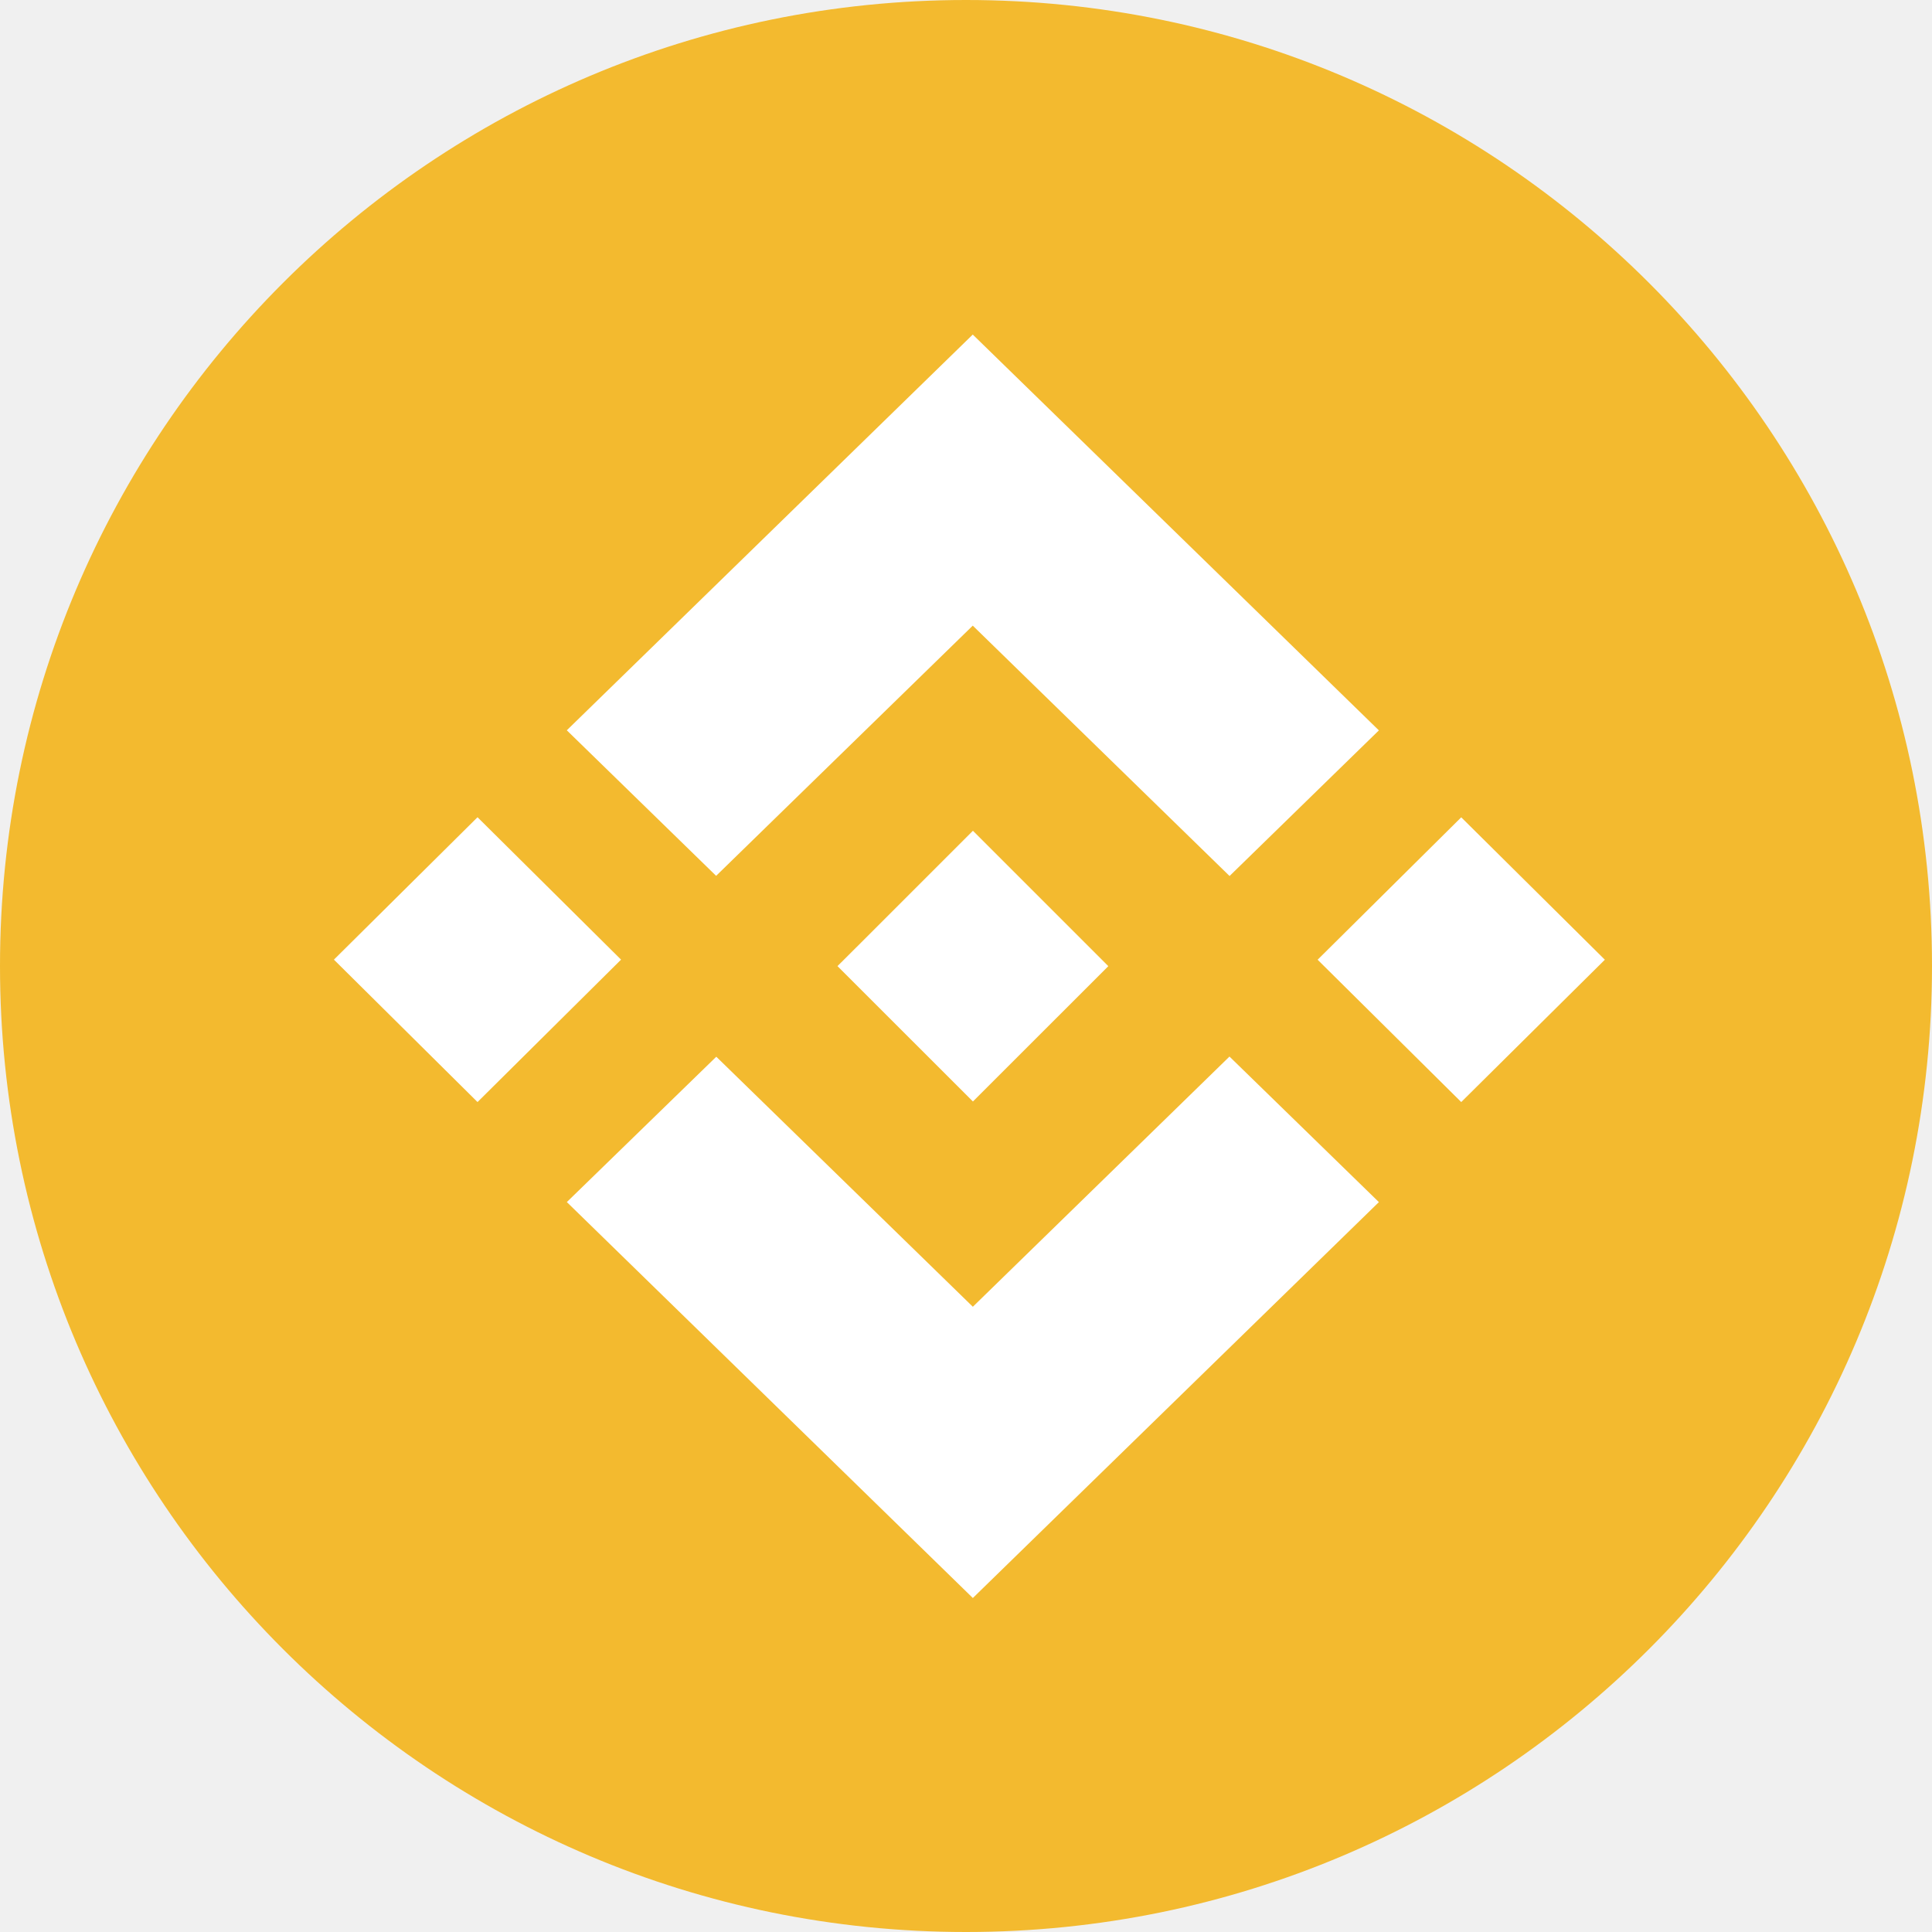
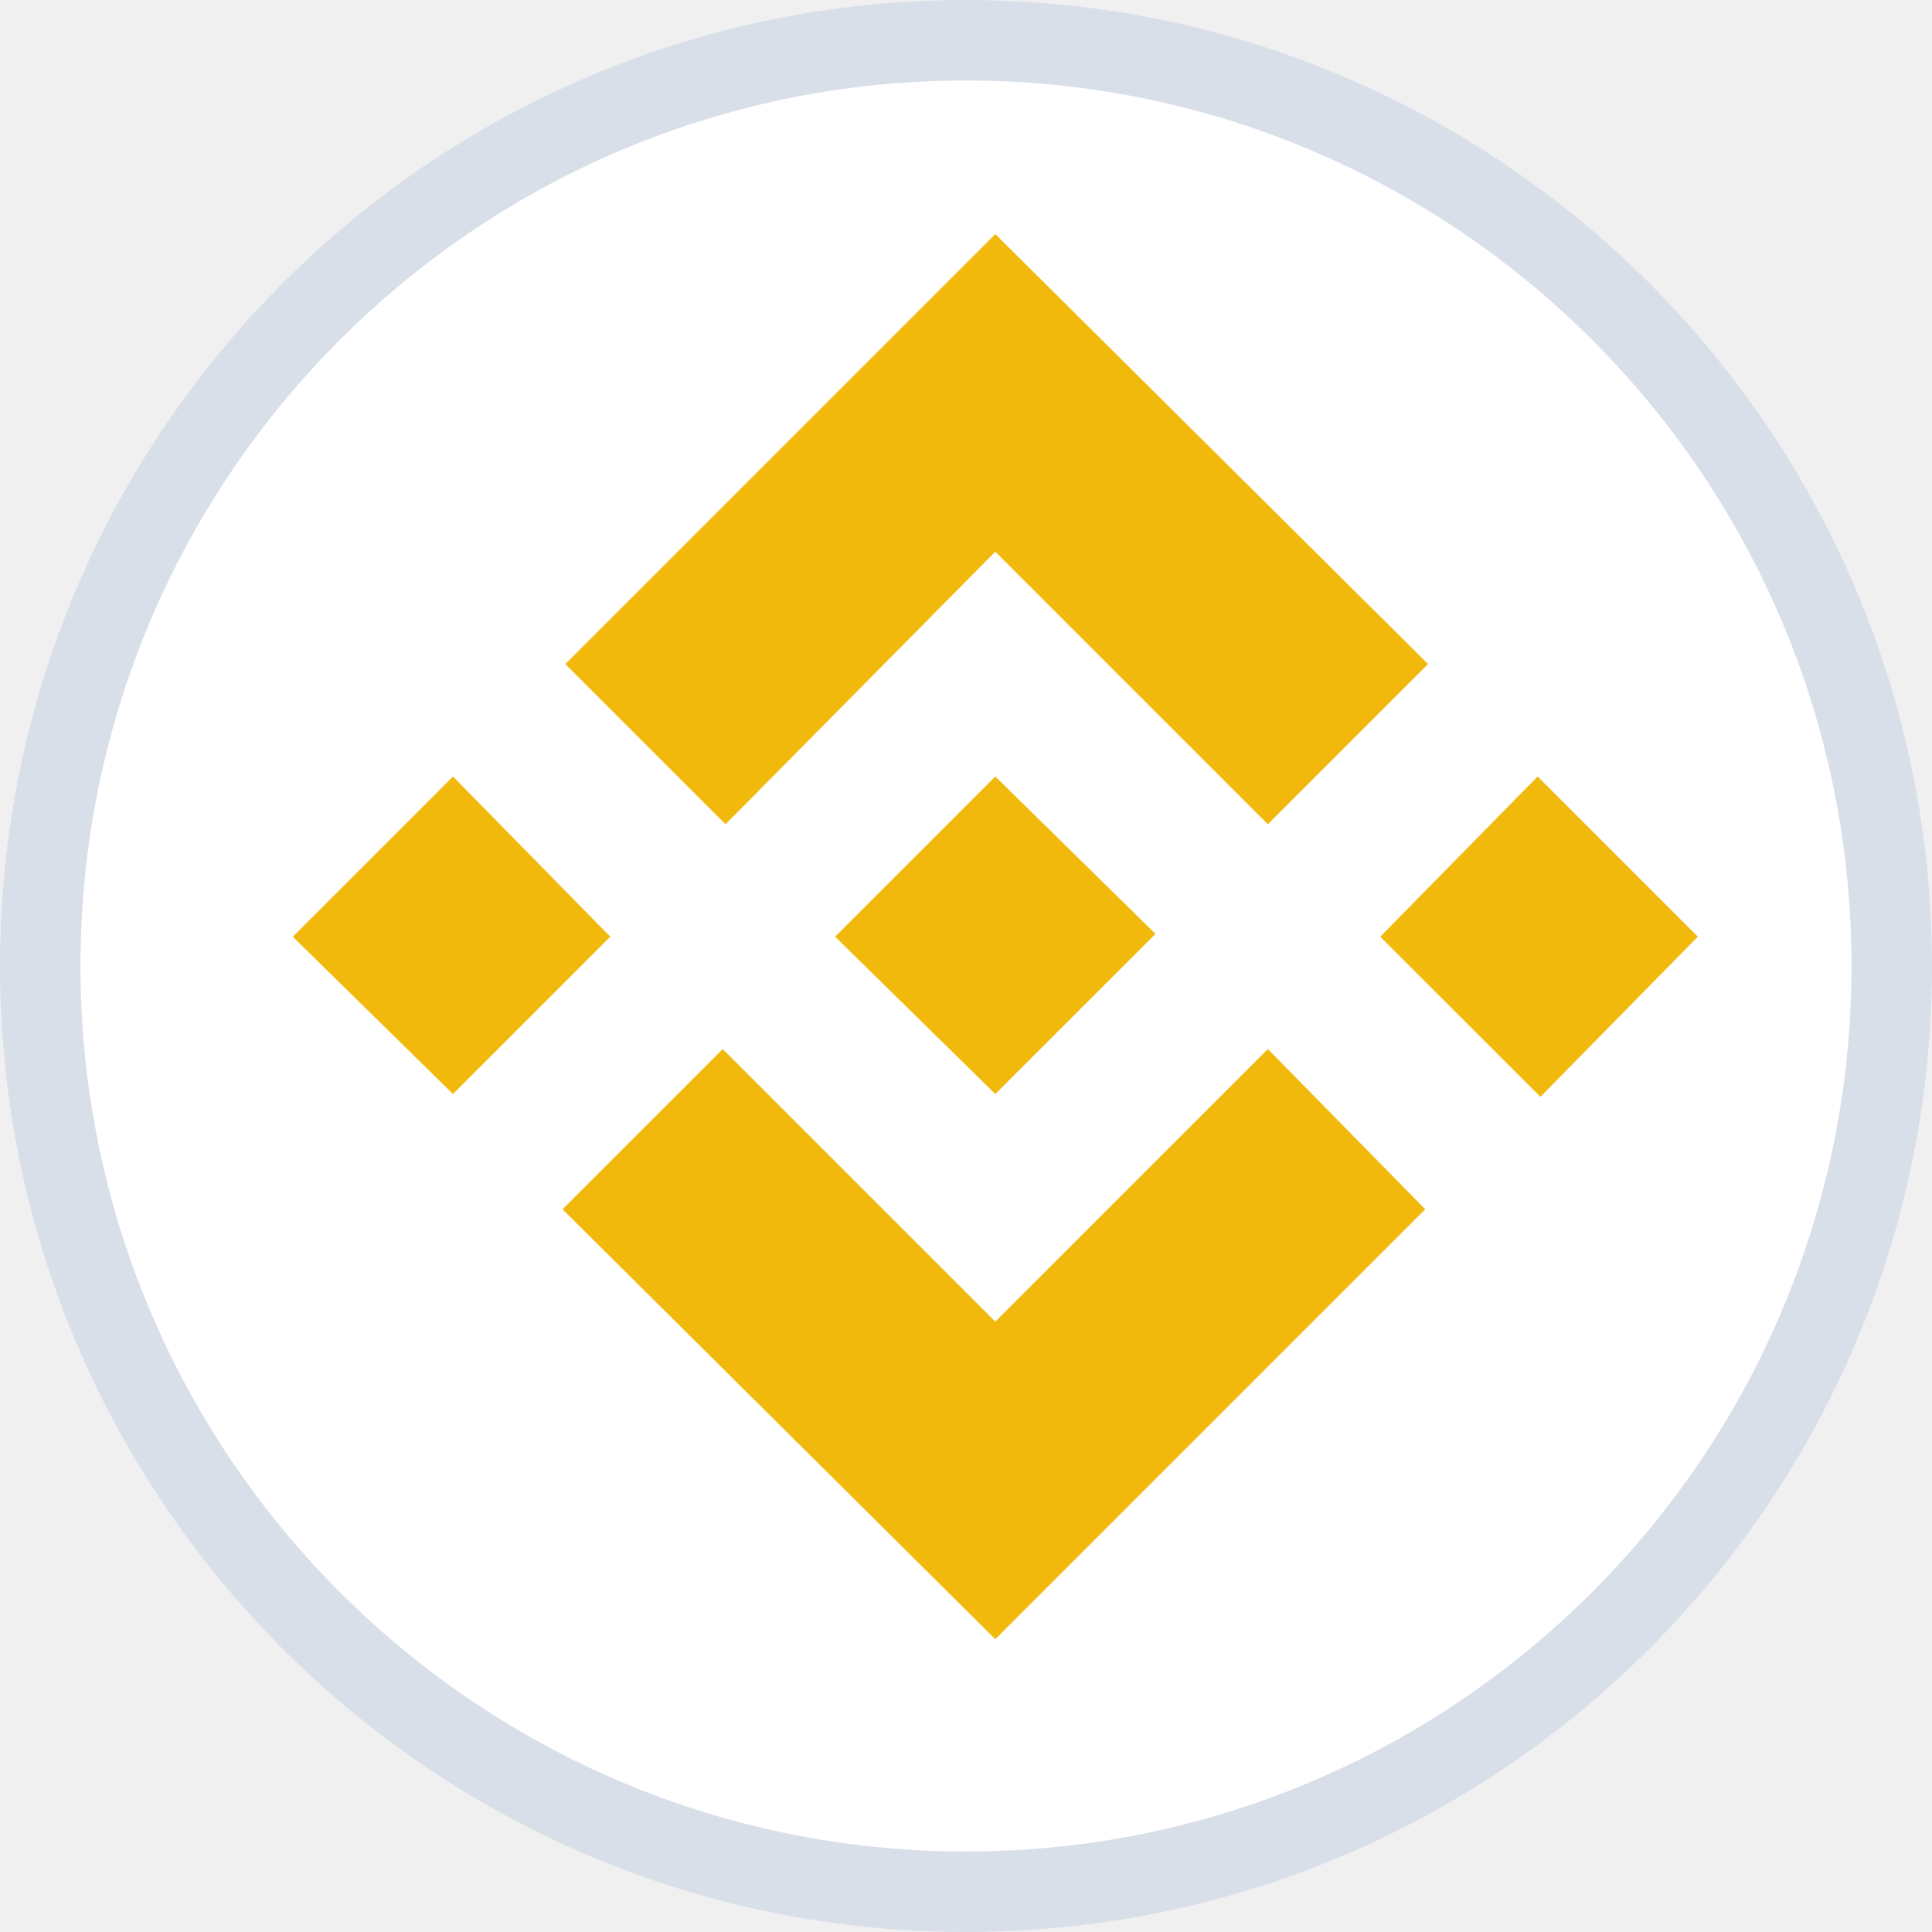
<svg xmlns="http://www.w3.org/2000/svg" width="24" height="24" viewBox="0 0 24 24" fill="none">
-   <path d="M12 24C18.627 24 24 18.627 24 12C24 5.373 18.627 0 12 0C5.373 0 0 5.373 0 12C0 18.627 5.373 24 12 24Z" fill="#F3BA2F" />
-   <path d="M17.129 14.933L17.128 14.934L12.085 19.851L7.044 14.935L7.041 14.933L8.898 13.127L12.085 16.233L15.273 13.125L17.129 14.933ZM19.936 11.922L18.152 13.69L16.368 11.922L18.152 10.153L19.936 11.922ZM7.715 11.921L5.932 13.69L4.148 11.921L5.932 10.152L7.715 11.921ZM13.767 12.001H13.766L13.767 12.002V12.003L12.086 13.683L10.406 12.004L10.404 12.002L10.406 11.999L10.701 11.705L12.086 10.32L13.767 12.001ZM17.129 9.073L15.274 10.882L12.084 7.772L8.896 10.88L7.041 9.072L12.084 4.156L17.129 9.073Z" fill="white" />
+   <circle cx="12" cy="12" r="11.5" fill="white" stroke="#D8DFE9" />
+   <path d="M7.581 11.636L5.627 13.59L3.637 11.636L5.627 9.646L7.581 11.636ZM12.364 6.853L15.75 10.239L17.74 8.249L12.364 2.908L7.023 8.249L9.013 10.239L12.364 6.853ZM19.101 9.646L17.146 11.636L19.136 13.625L21.091 11.636L19.101 9.646ZM12.364 16.418L8.978 13.032L6.988 15.022L12.364 20.363L17.705 15.022L15.75 13.032L12.364 16.418ZM12.364 13.59L14.354 11.601L12.364 9.646L10.374 11.636L12.364 13.59Z" fill="#F0B90B" />
</svg>
